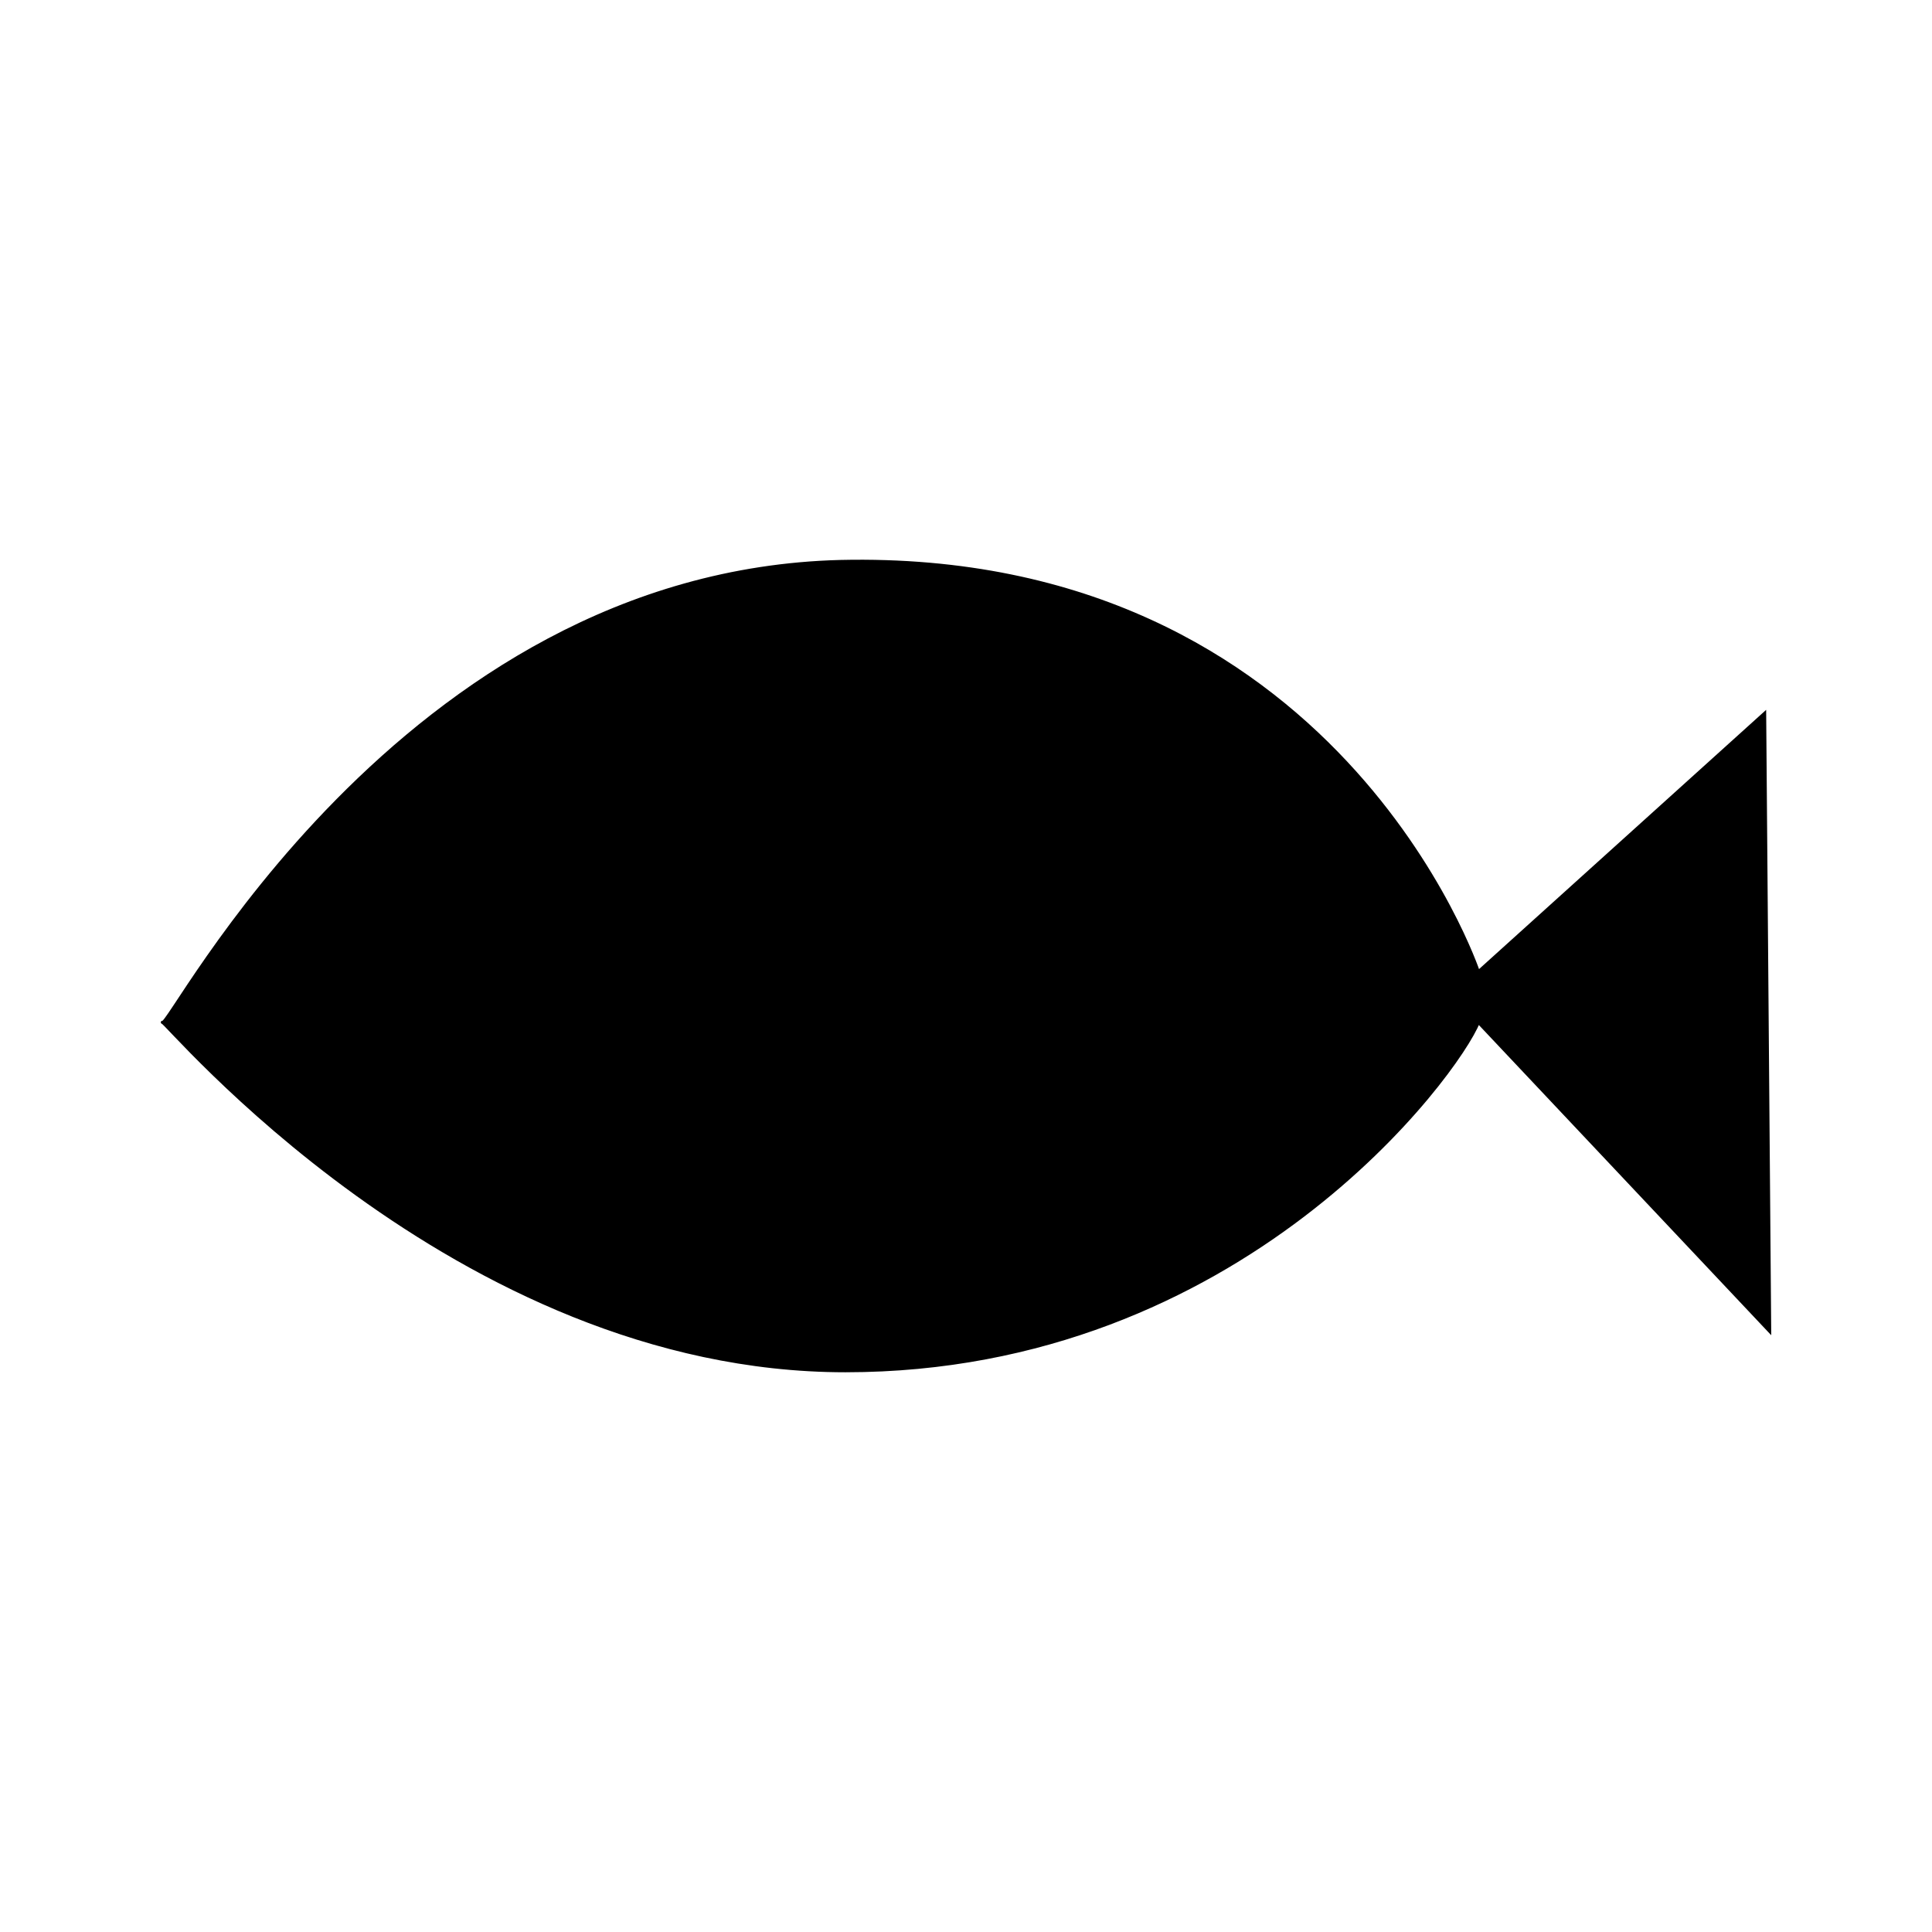
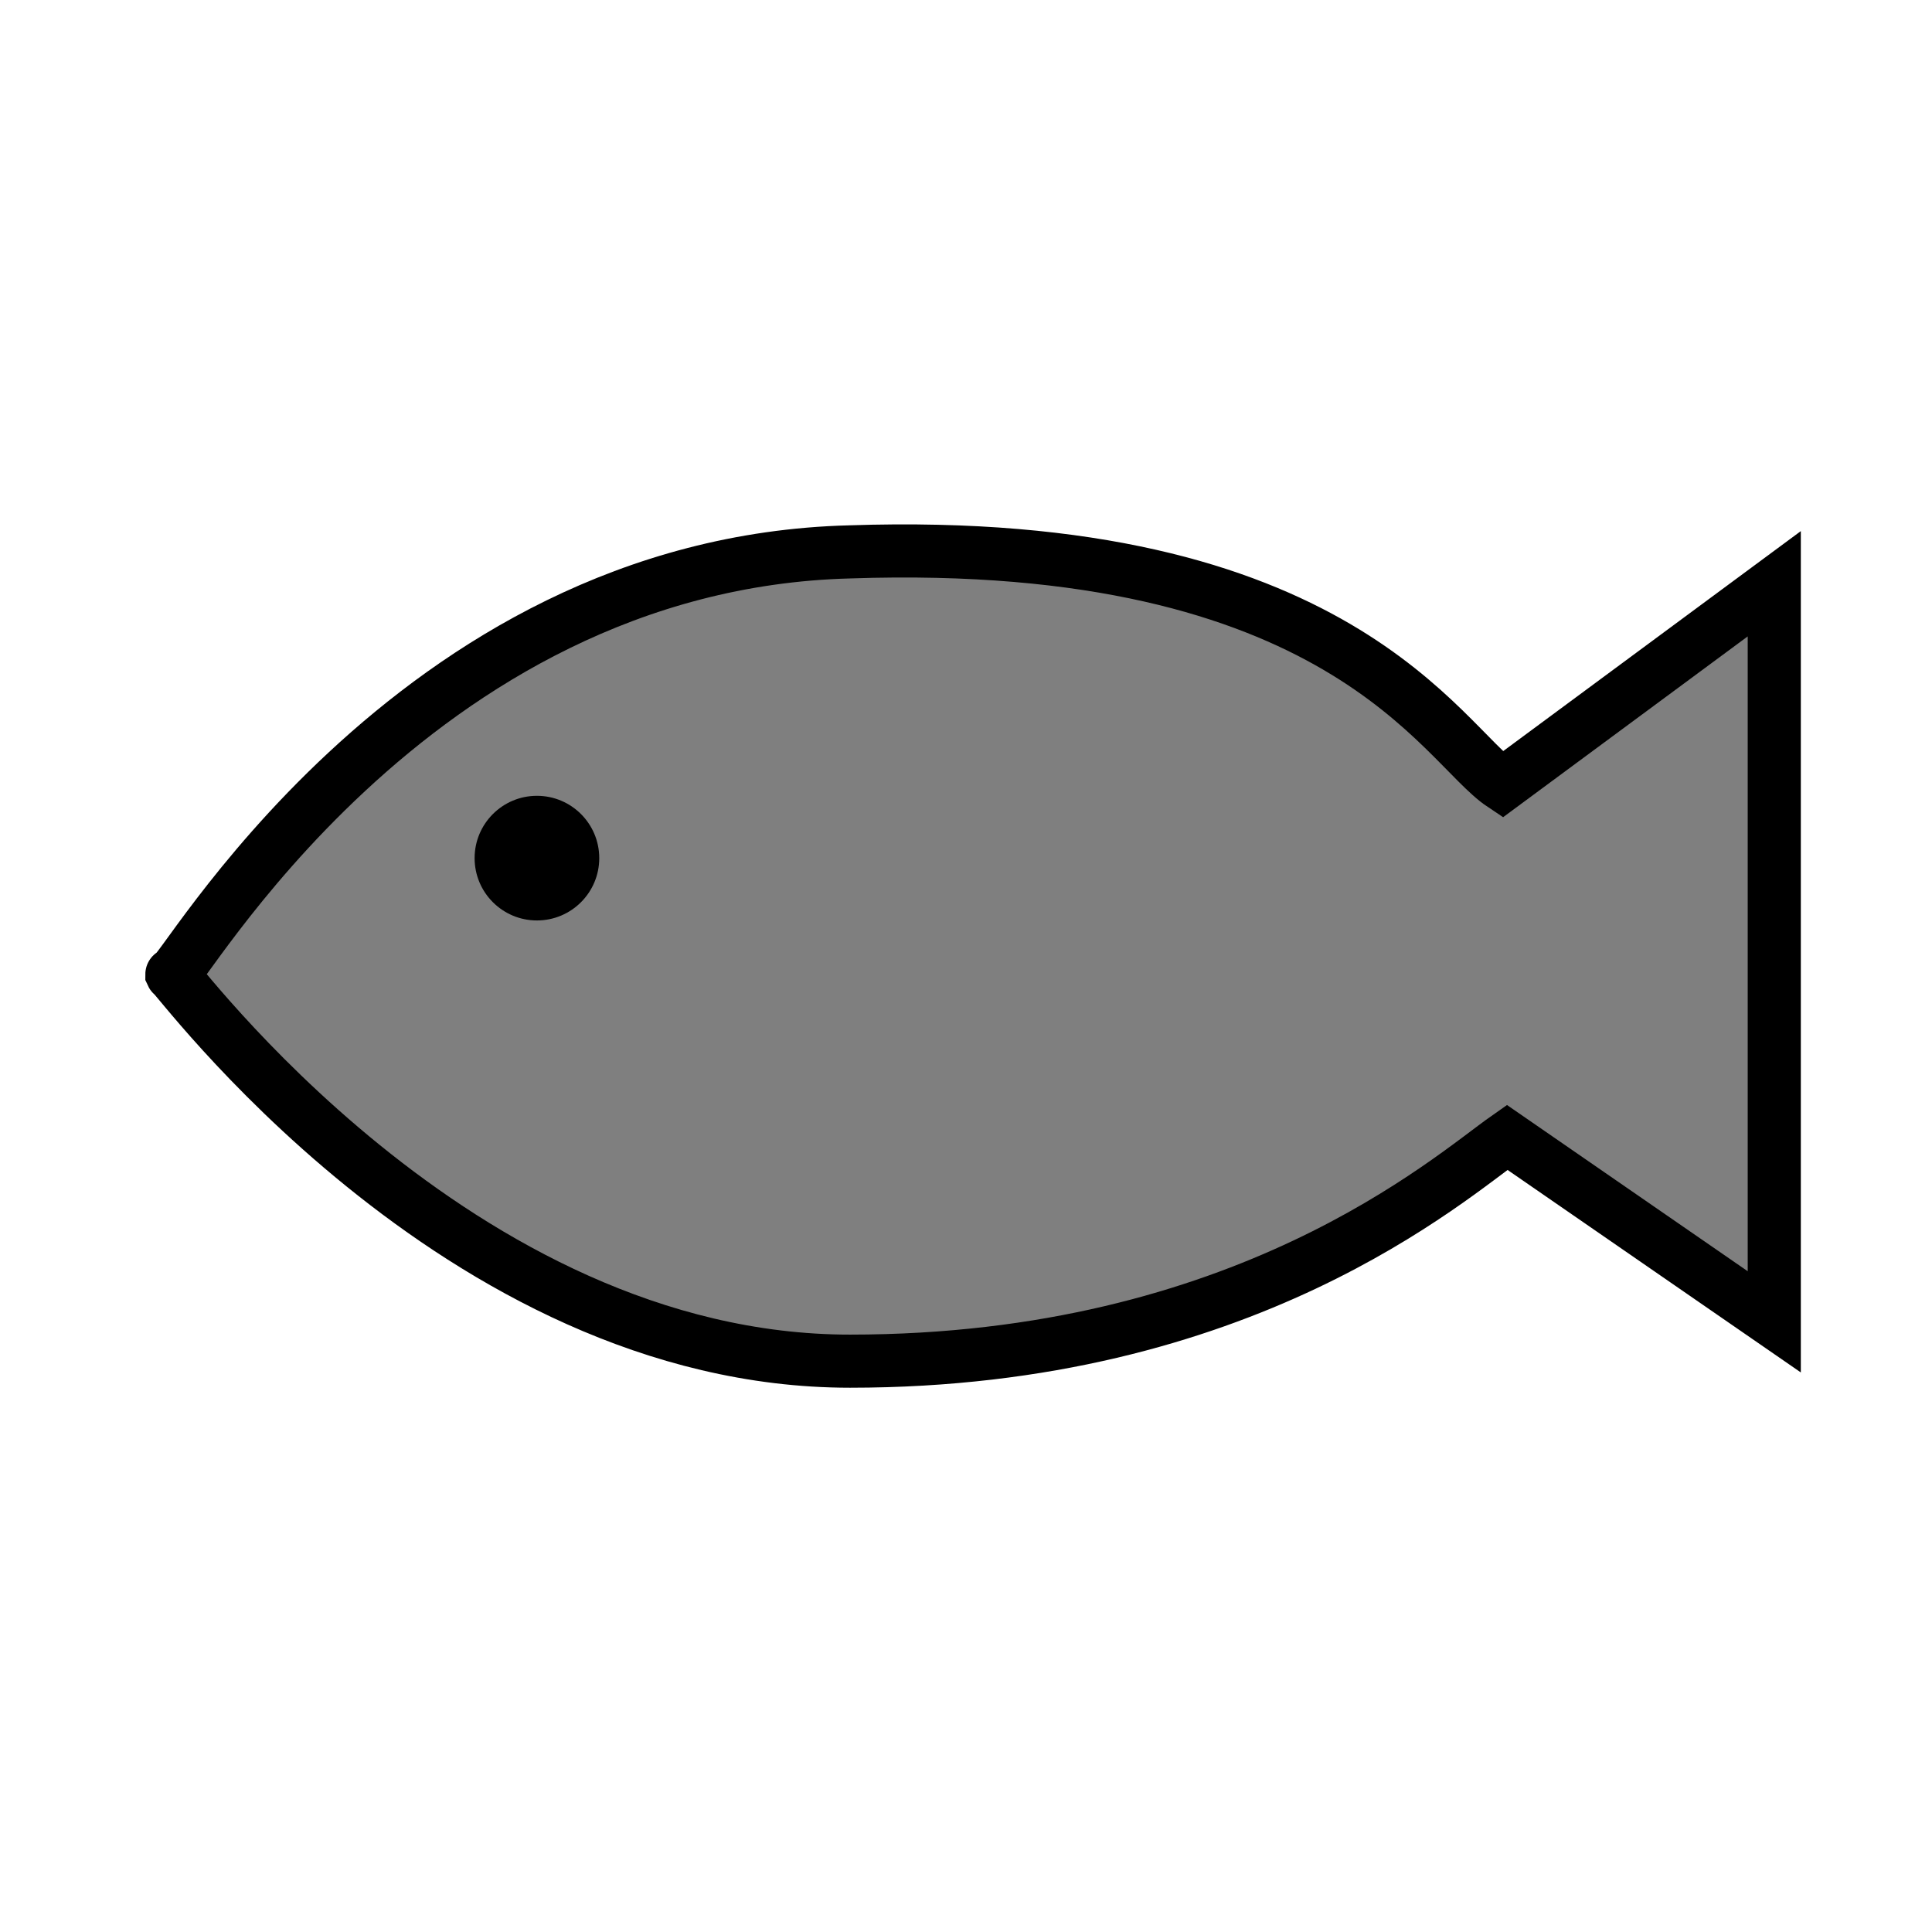
<svg xmlns="http://www.w3.org/2000/svg" version="1.0" x="0" y="0" width="109.134" height="109.134" id="svg644" xml:space="preserve">
-   <path d="M 9.367 57.578 C 9.367 57.26 25.825 77.261 47.957 77.261 C 70.373 77.26 82.574 60.435 83.709 57.578 L 100.166 75.038 L 99.882 40.117 L 83.709 54.72 C 83.709 54.72 75.764 30.911 47.673 31.545 C 22.703 32.18 9.651 58.213 9.367 57.578 z " transform="translate(-0.199718,0.170122)" style="font-size:12;fill-rule:evenodd;stroke:#000000;stroke-width:0.17;" id="path738" />
+   <defs id="defs5" />
+   <path d="M 9.709,55.04 C 9.709,54.722 25.741,76.889 48.015,76.889 C 70.289,76.889 81.832,66.563 85.134,64.247 L 100.224,74.667 L 100.224,32.975 L 84.863,44.329 C 81.429,42.04 75.659,30.241 48.015,31.174 C 23.045,31.809 9.993,55.675 9.709,55.04 z " style="font-size:12px;fill:#7f7f7f;fill-opacity:1;fill-rule:evenodd;stroke:#000000;stroke-width:3;stroke-miterlimit:4;stroke-dasharray:none" id="path738" />
+   <path style="fill:#000000;fill-opacity:1;stroke:none;stroke-width:2;stroke-linecap:butt;stroke-linejoin:miter;stroke-miterlimit:4;stroke-dasharray:none;stroke-opacity:1" id="path2181" d="M 72.034 67.701 A 22.206 22.206 0 1 1  27.622,67.701 A 22.206 22.206 0 1 1  72.034 67.701 z" transform="matrix(0.158537,0,0,0.158537,22.43047,37.74078)" />
</svg>
